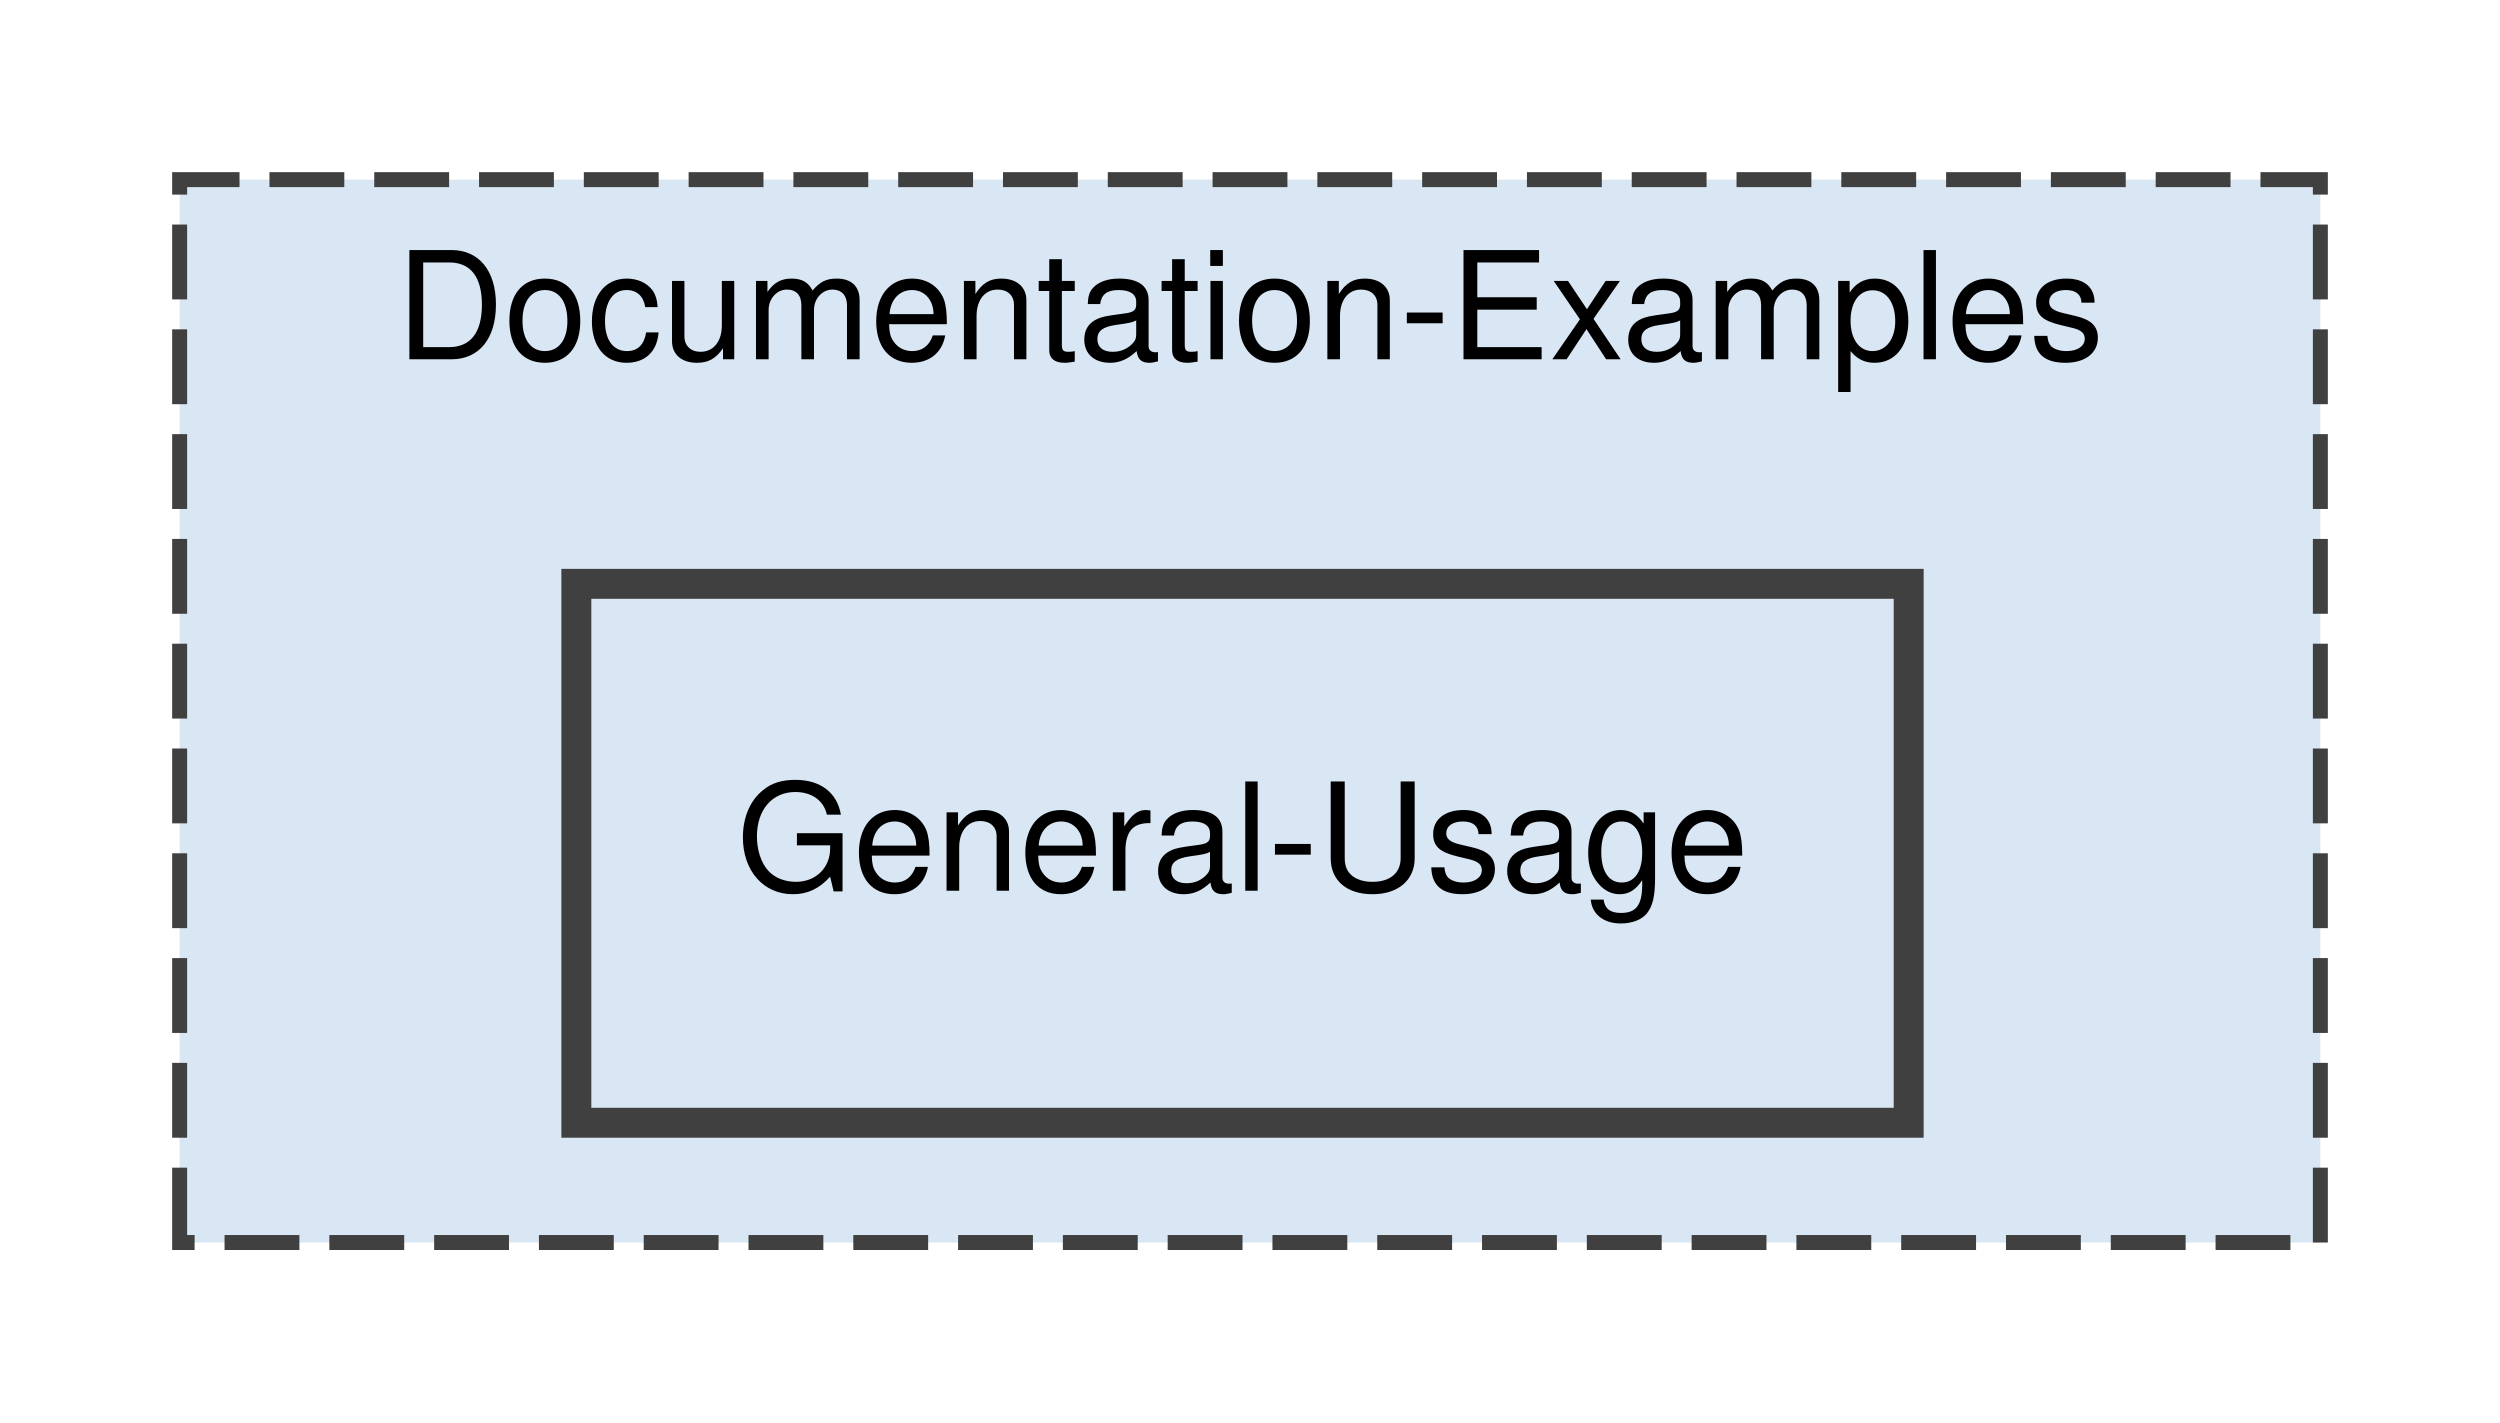
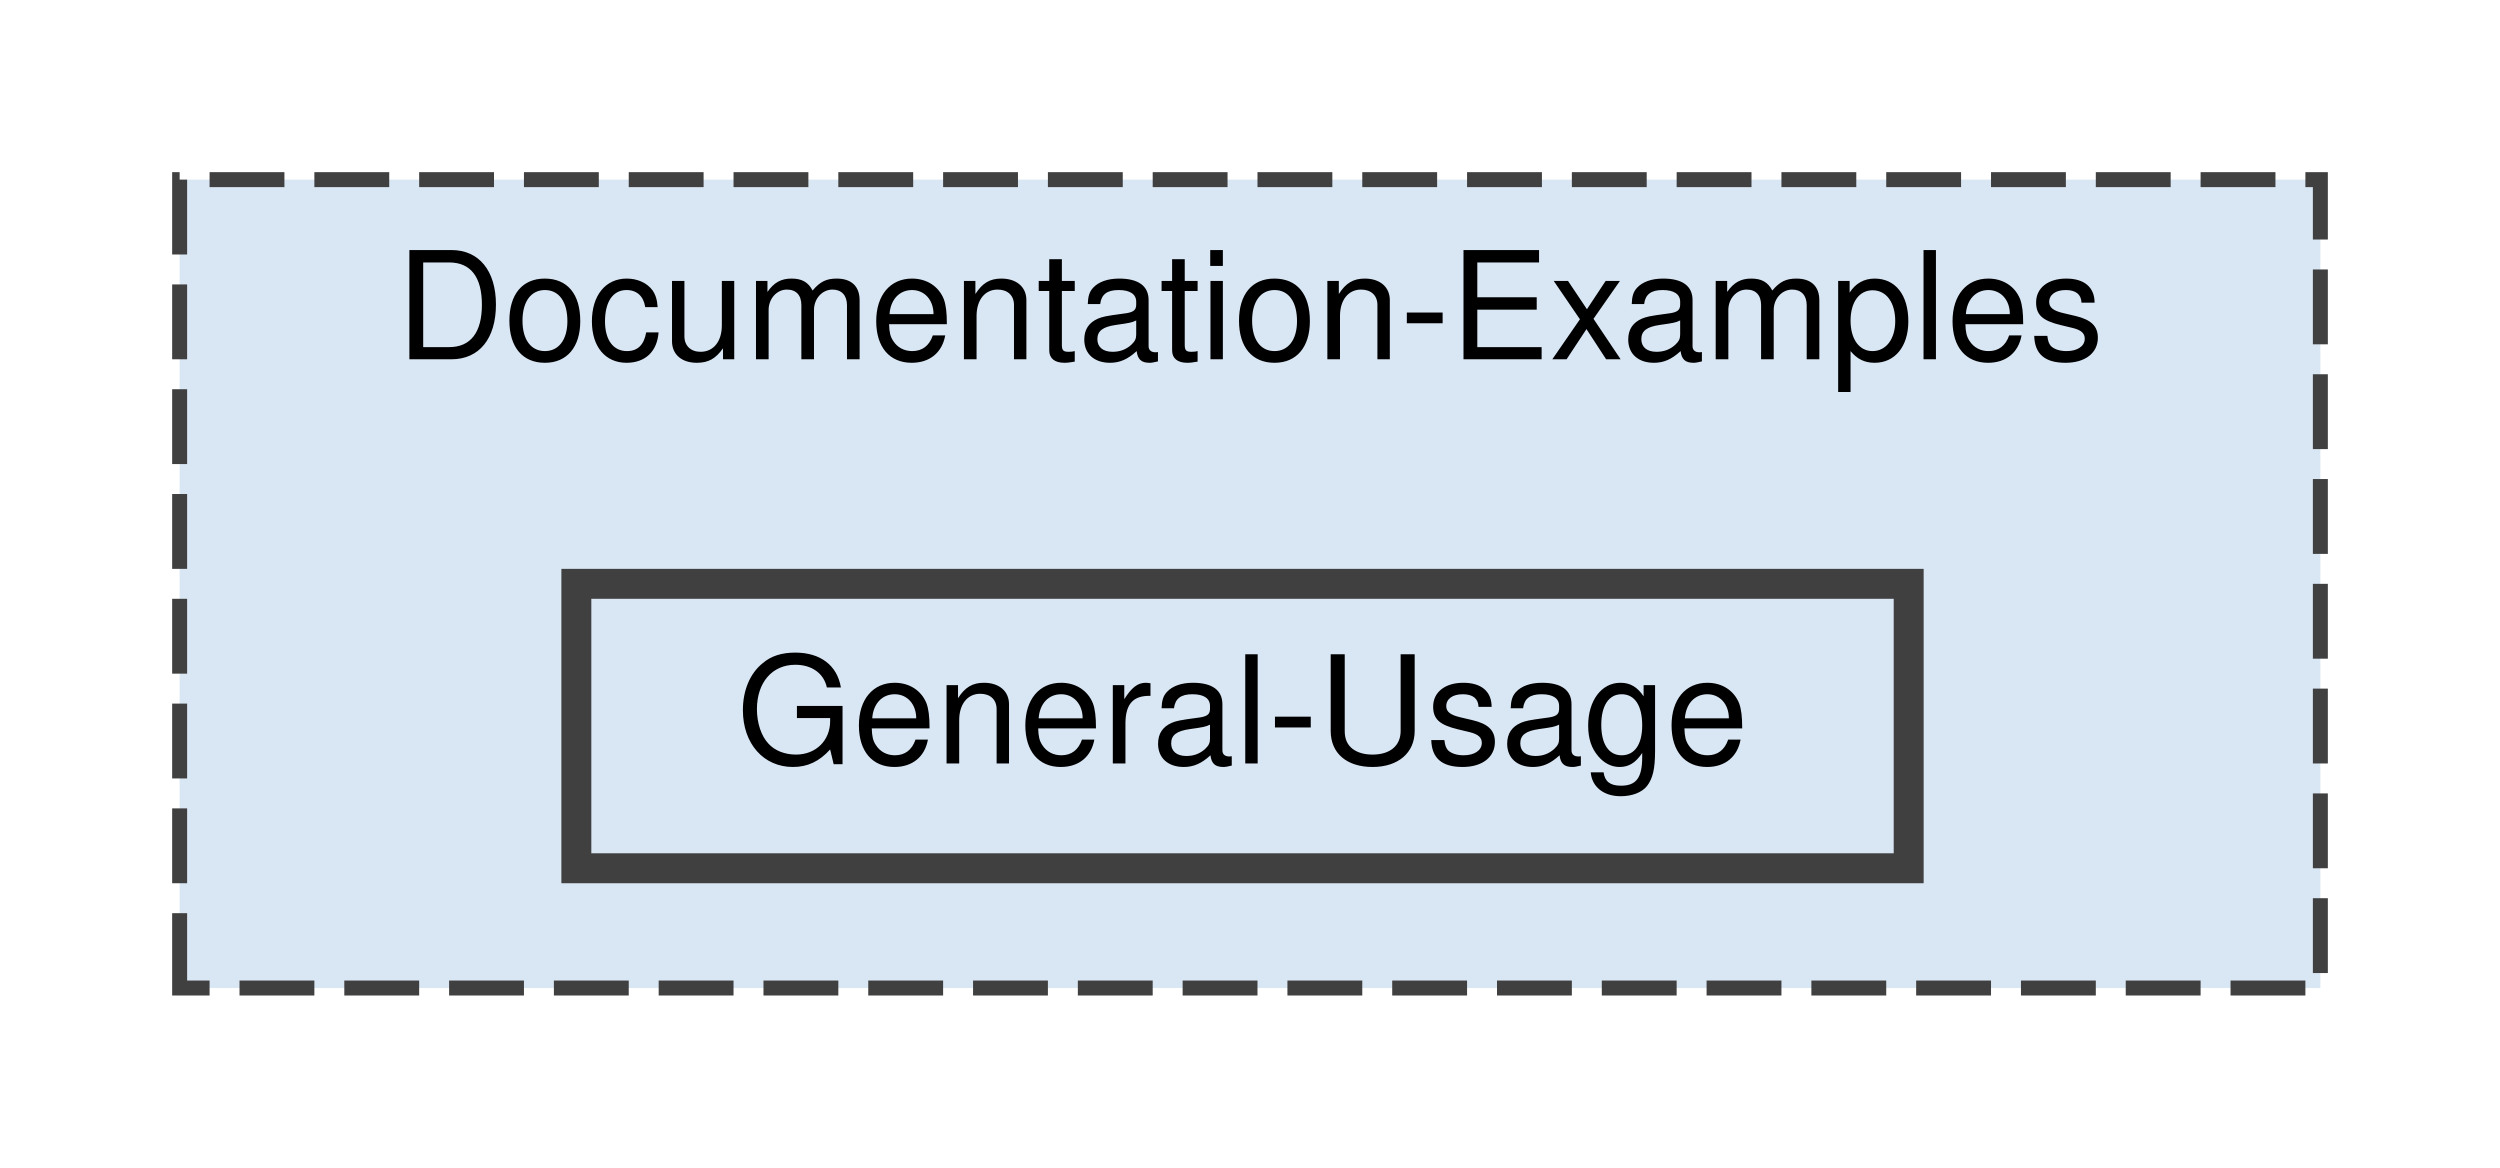
- <svg xmlns="http://www.w3.org/2000/svg" xmlns:xlink="http://www.w3.org/1999/xlink" width="167pt" height="95pt" viewBox="0.00 0.00 167.00 95.00">
-   <g id="graph0" class="graph" transform="scale(1 1) rotate(0) translate(4 91)">
+ <svg xmlns="http://www.w3.org/2000/svg" xmlns:xlink="http://www.w3.org/1999/xlink" width="167pt" height="78pt" viewBox="0.00 0.00 167.00 78.00">
+   <g id="graph0" class="graph" transform="scale(1 1) rotate(0) translate(4 74)">
    <g id="clust1" class="cluster">
      <g id="a_clust1">
        <a xlink:href="dir_baa8c5ade0ac6d7bb562d5f08cc307c8.html" target="_top" xlink:title="Documentation-Examples">
-           <polygon fill="#d9e6f4" stroke="#404040" stroke-dasharray="5,2" points="8,-8 8,-79 151,-79 151,-8 8,-8" />
-           <text text-anchor="middle" x="79.5" y="-67" font-family="Helvetica,sans-Serif" font-size="10.00">Documentation-Examples</text>
+           <polygon fill="#d9e6f4" stroke="#404040" stroke-dasharray="5,2" points="8,-8 8,-62 151,-62 151,-8 8,-8" />
+           <text text-anchor="middle" x="79.5" y="-50" font-family="Helvetica,sans-Serif" font-size="10.00">Documentation-Examples</text>
        </a>
      </g>
    </g>
    <g id="node1" class="node">
      <g id="a_node1">
        <a xlink:href="dir_37f662404eb5d1491785e7d6a00c5d21.html" target="_top" xlink:title="General-Usage">
-           <polygon fill="#d9e6f4" stroke="#404040" stroke-width="2" points="123.5,-52 34.5,-52 34.5,-16 123.5,-16 123.5,-52" />
-           <text text-anchor="middle" x="79" y="-31.5" font-family="Helvetica,sans-Serif" font-size="10.00">General-Usage</text>
+           <polygon fill="#d9e6f4" stroke="#404040" stroke-width="2" points="123.5,-35 34.5,-35 34.5,-16 123.5,-16 123.5,-35" />
+           <text text-anchor="middle" x="79" y="-23" font-family="Helvetica,sans-Serif" font-size="10.00">General-Usage</text>
        </a>
      </g>
    </g>
  </g>
</svg>
